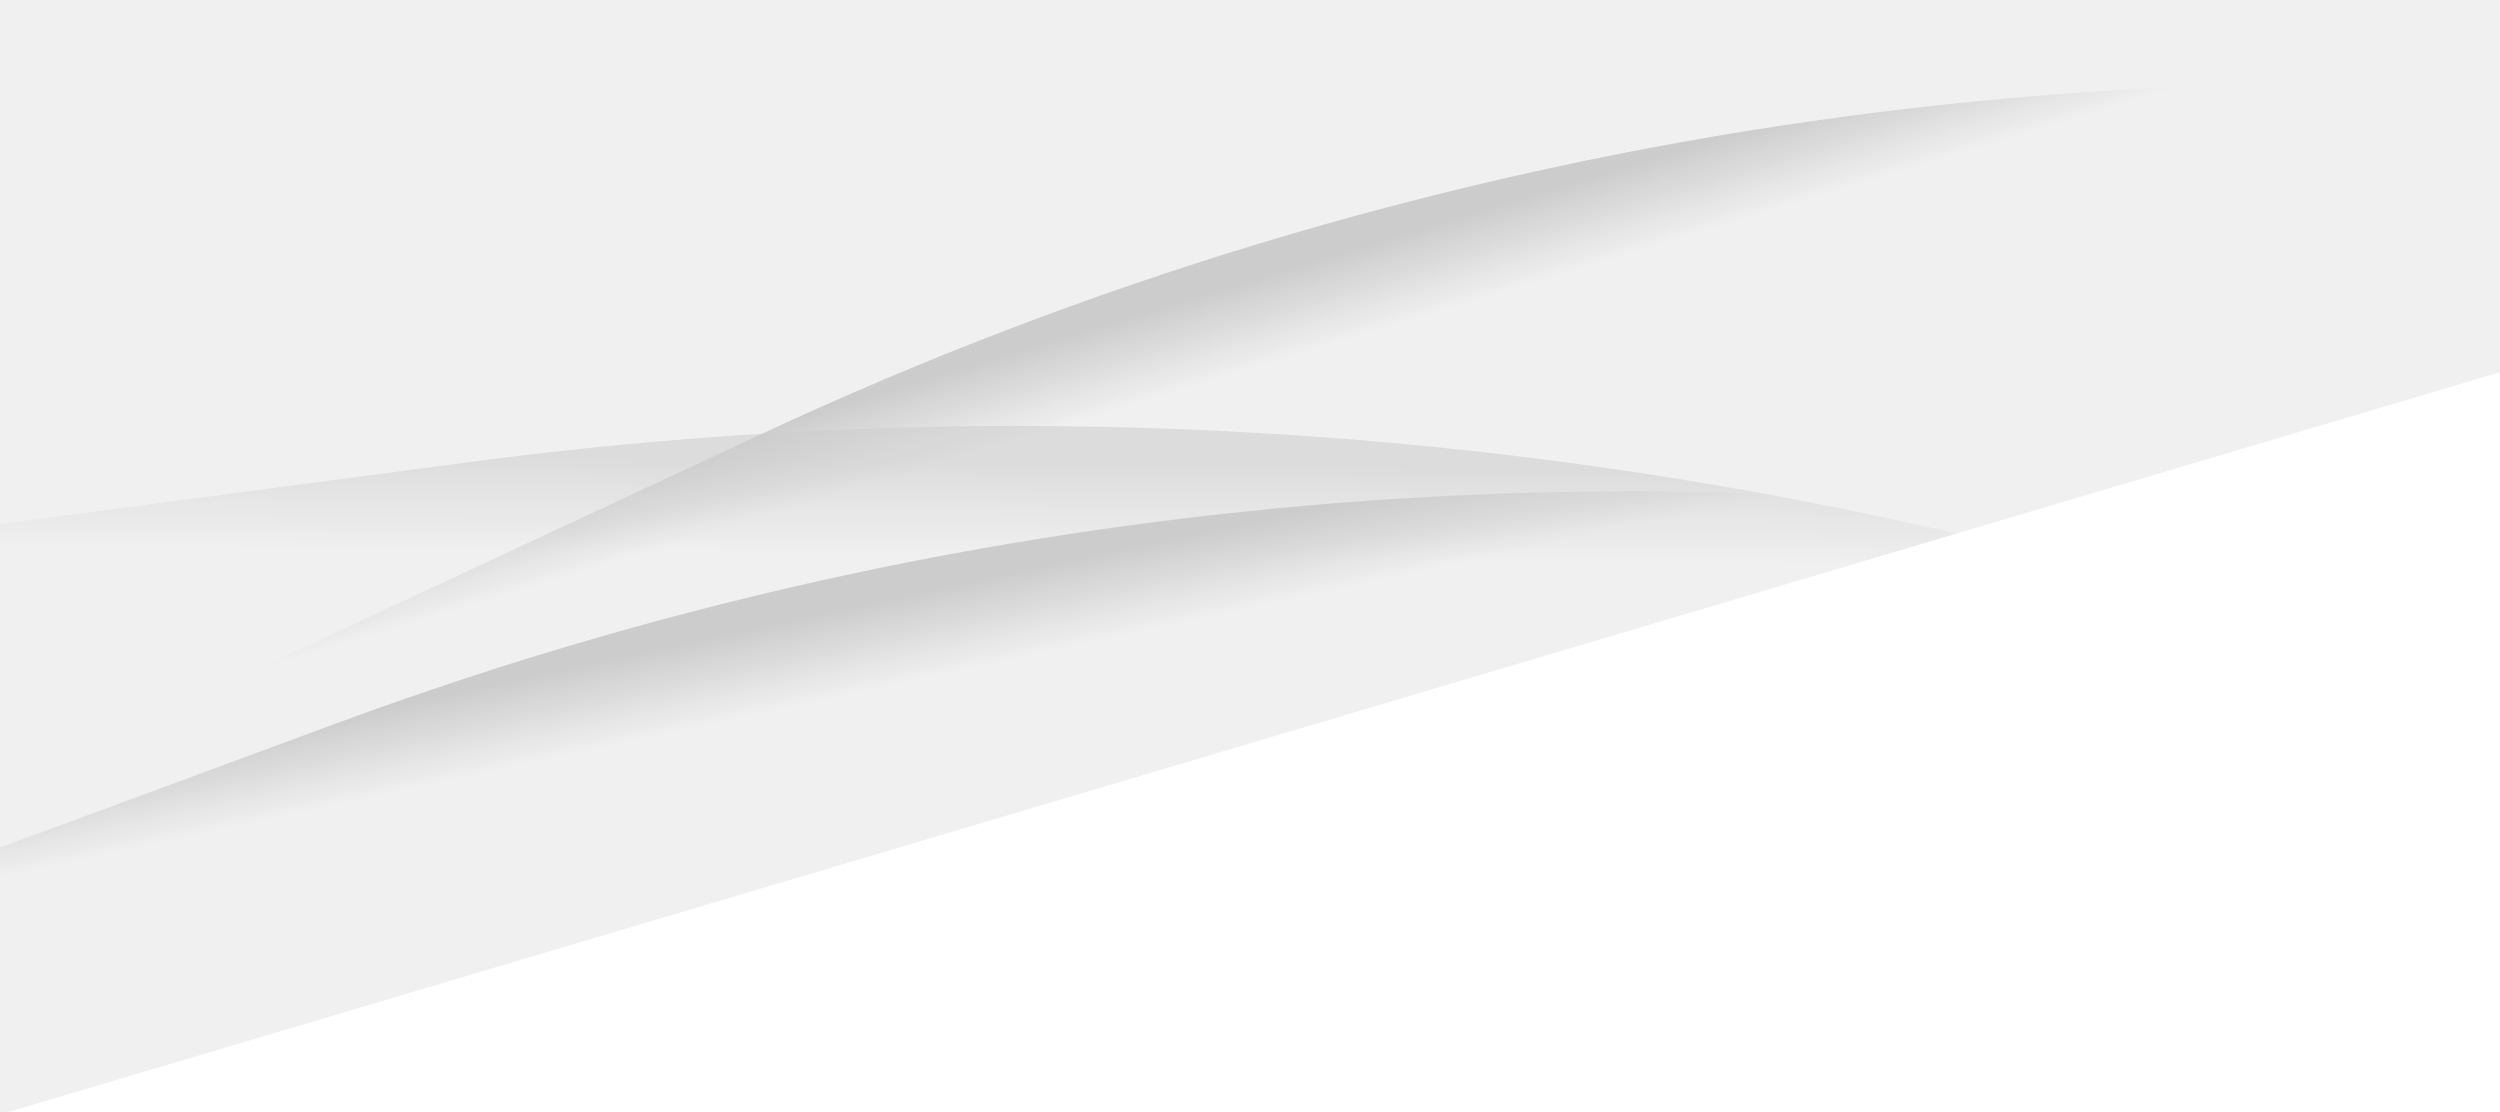
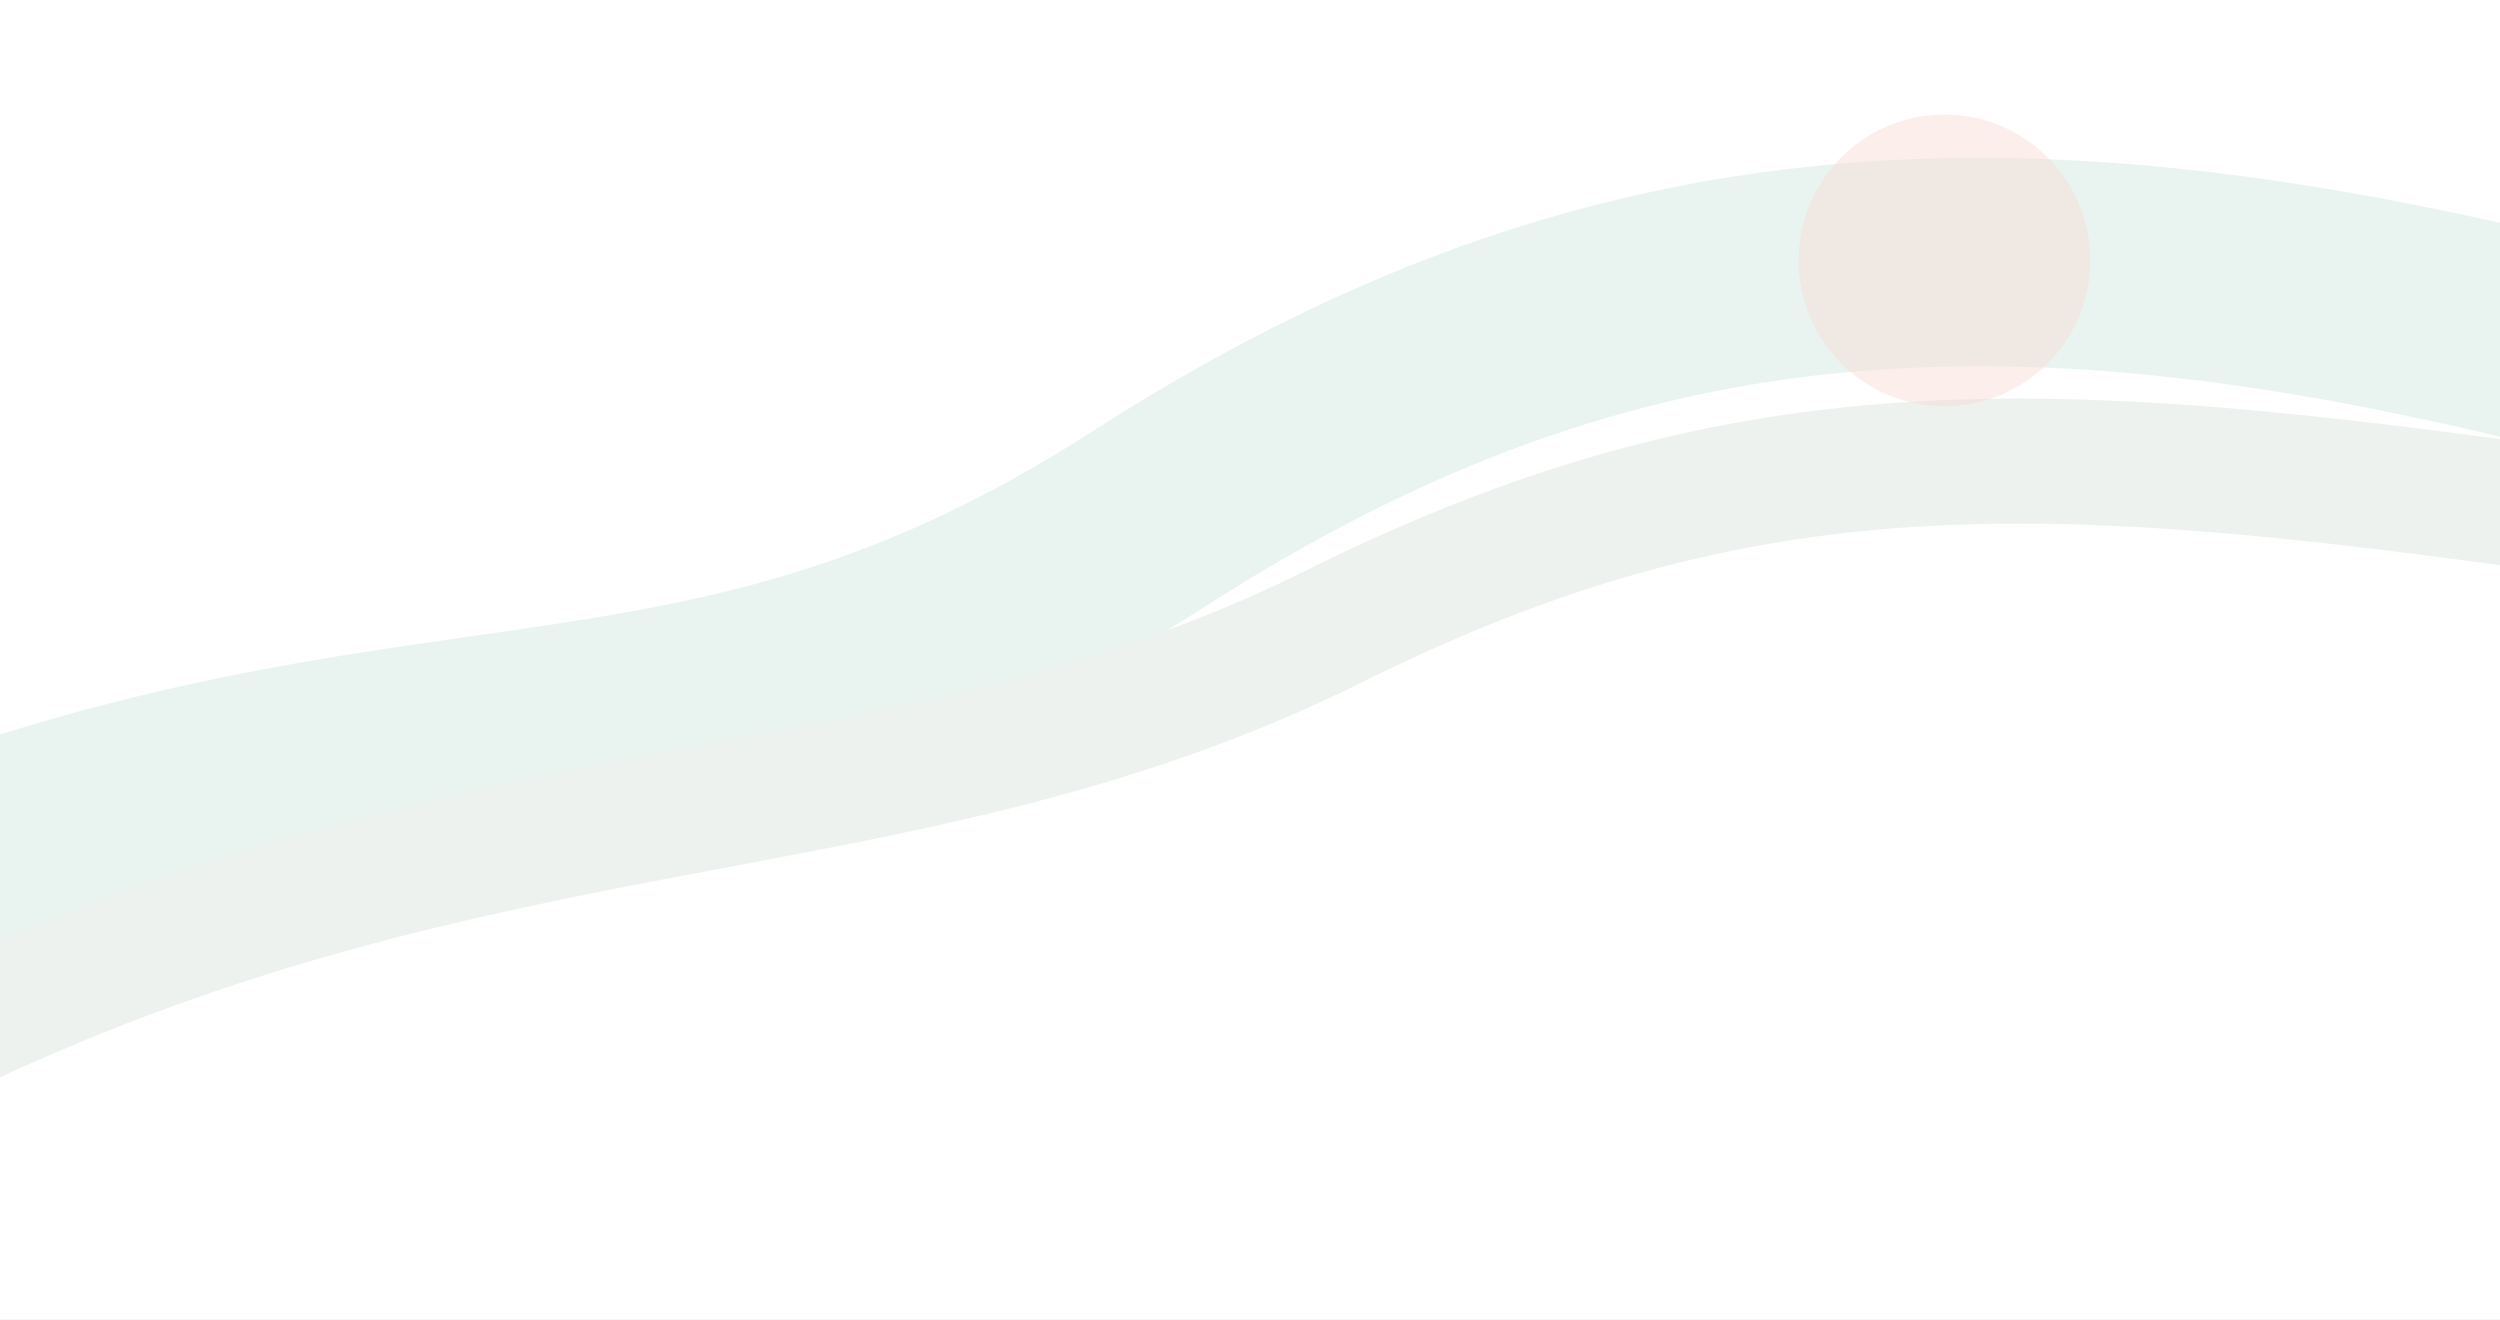
- <svg xmlns="http://www.w3.org/2000/svg" xmlns:xlink="http://www.w3.org/1999/xlink" width="1440" height="640">
-   <g opacity=".15">
-     <path fill="url(#a)" d="M439.57 249.55A2149.47 2149.47 0 0 1 1633.44 67.1l-12.48 93.17A2055.46 2055.46 0 0 0 479.3 334.74L25.06 546.6l-39.73-85.2z" />
-     <path fill="url(#b)" d="M272.3 265.93a2393.36 2393.36 0 0 1 1328.96 205.6l-44.42 94.78A2288.7 2288.7 0 0 0 286 369.7l-553.29 73.05-13.7-103.77z" opacity=".56" />
-     <path fill="url(#c)" d="M195.26 416.13a2149.47 2149.47 0 0 1 1204.86-83.21l-20.13 91.82A2055.46 2055.46 0 0 0 227.82 504.3l-470.18 173.62-32.56-88.18 470.18-173.62z" />
-   </g>
-   <path fill="#fff" d="M-258 718.56 1485.12 201l182.93 616.12-1743.11 517.56z" />
-   <defs>
-     <linearGradient id="d">
-       <stop offset=".58" stop-opacity="0" />
-       <stop offset="1" />
-     </linearGradient>
-     <linearGradient xlink:href="#d" id="a" x1="793.5" x2="759.5" y1="261.5" y2="149.5" gradientUnits="userSpaceOnUse" />
-     <linearGradient xlink:href="#d" id="b" x1="644.19" x2="645.54" y1="397.02" y2="266.7" gradientUnits="userSpaceOnUse" />
-     <linearGradient xlink:href="#d" id="c" x1="547" x2="522.36" y1="457.27" y2="342.85" gradientUnits="userSpaceOnUse" />
-   </defs>
+ <svg xmlns="http://www.w3.org/2000/svg" viewBox="0 0 1440 760" role="img" aria-labelledby="title">
+   <rect width="1440" height="760" fill="#ffffff" />
+   <path d="M-40 500C260 390 410 460 660 300c270-174 510-184 860-90" fill="none" stroke="#dceee9" stroke-width="120" opacity=".62" />
+   <path d="M-80 620c340-180 590-130 850-260 250-124 430-106 760-58" fill="none" stroke="#edf2ef" stroke-width="72" />
+   <circle cx="1120" cy="150" r="84" fill="#f8d7cf" opacity=".42" />
</svg>
